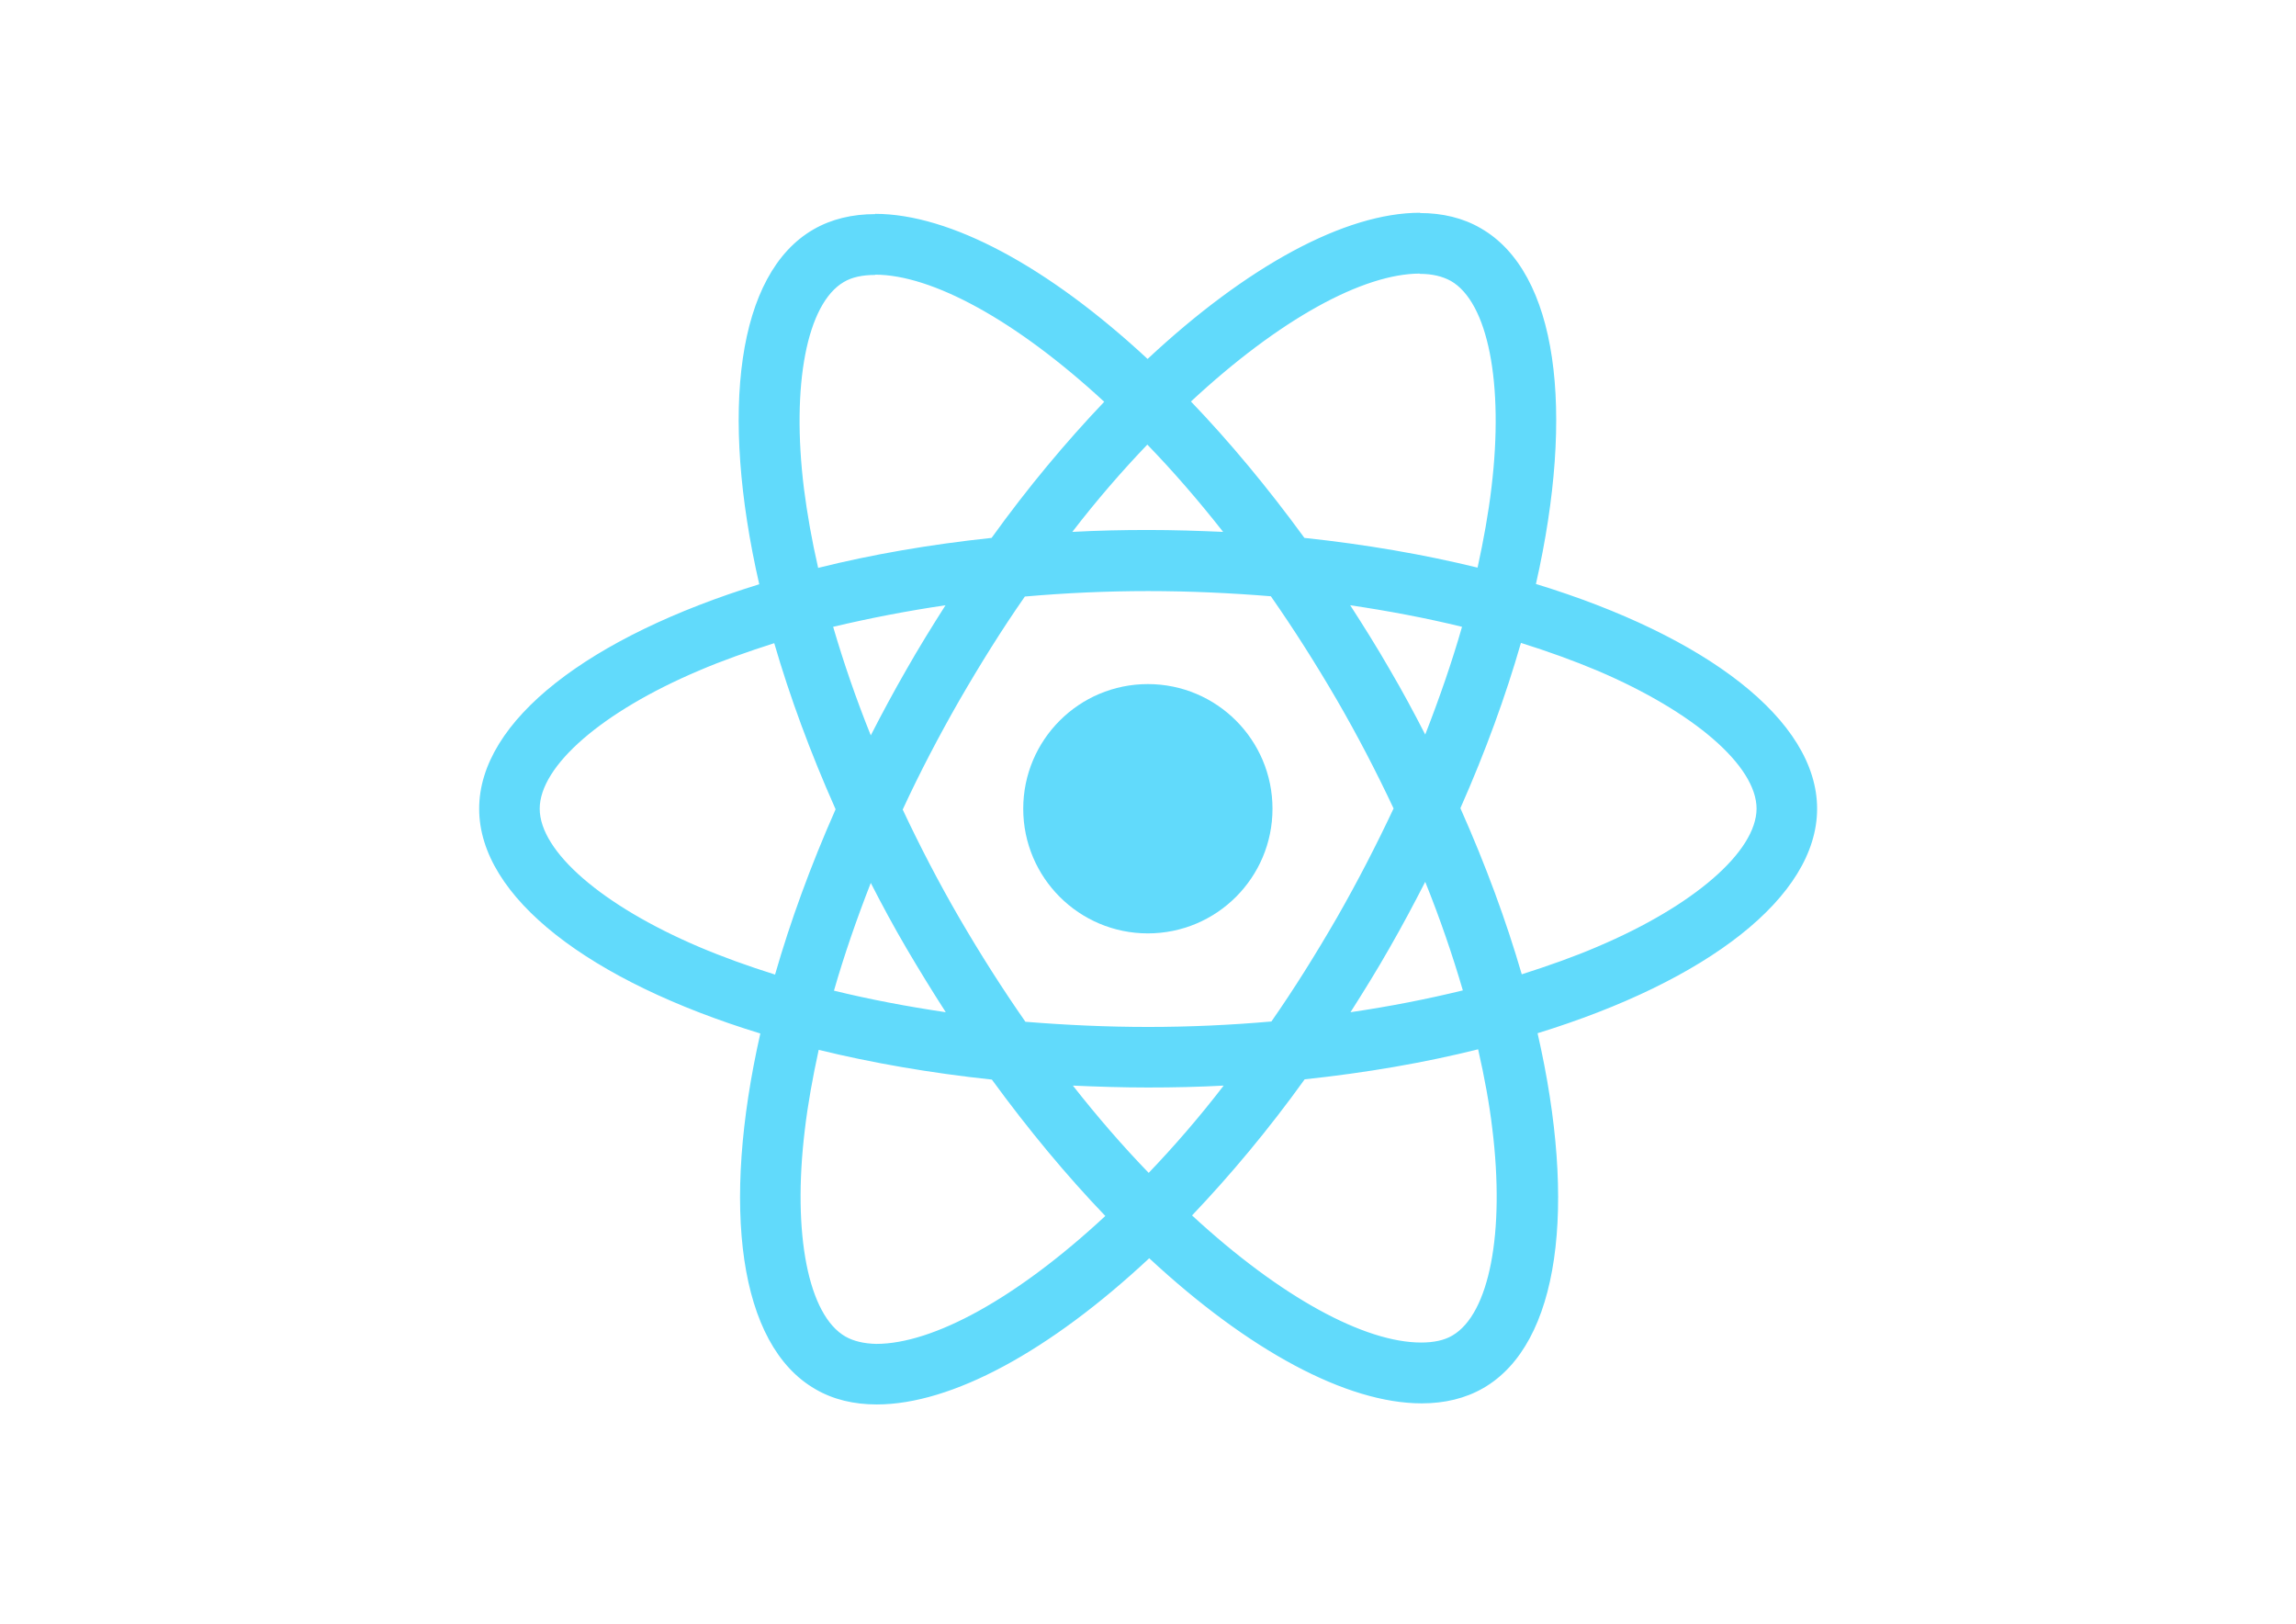
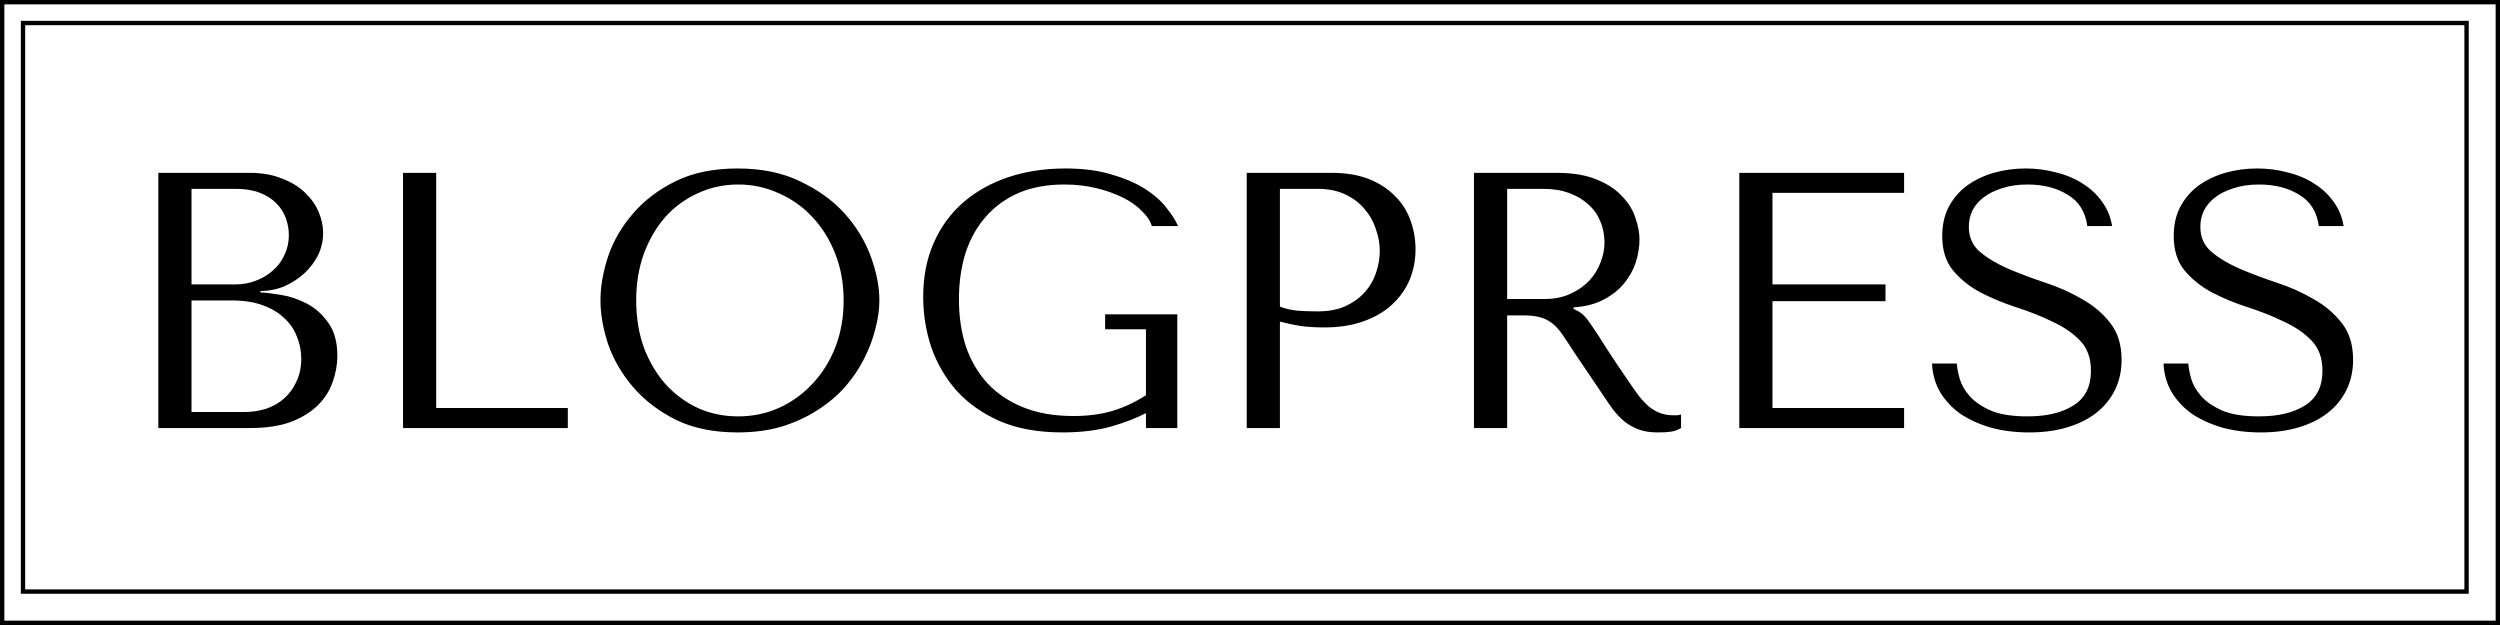
- <svg xmlns="http://www.w3.org/2000/svg" viewBox="0 0 841.9 595.3">
-   <g fill="#61DAFB">
-     <path d="M666.3 296.5c0-32.5-40.7-63.3-103.1-82.4 14.4-63.6 8-114.2-20.2-130.4-6.5-3.8-14.1-5.6-22.4-5.6v22.3c4.6 0 8.3.9 11.4 2.6 13.6 7.8 19.5 37.5 14.9 75.7-1.1 9.4-2.9 19.3-5.1 29.4-19.6-4.8-41-8.5-63.5-10.9-13.5-18.5-27.5-35.3-41.6-50 32.6-30.3 63.2-46.9 84-46.9V78c-27.5 0-63.5 19.6-99.9 53.6-36.4-33.8-72.4-53.2-99.9-53.2v22.3c20.7 0 51.4 16.5 84 46.6-14 14.7-28 31.4-41.3 49.9-22.6 2.4-44 6.1-63.6 11-2.3-10-4-19.7-5.2-29-4.7-38.2 1.1-67.9 14.6-75.8 3-1.8 6.9-2.6 11.5-2.6V78.5c-8.4 0-16 1.8-22.6 5.6-28.1 16.2-34.4 66.7-19.9 130.1-62.2 19.2-102.7 49.9-102.7 82.3 0 32.5 40.7 63.3 103.1 82.4-14.4 63.6-8 114.2 20.2 130.4 6.5 3.8 14.1 5.6 22.5 5.6 27.5 0 63.5-19.6 99.9-53.6 36.4 33.8 72.4 53.2 99.9 53.2 8.4 0 16-1.8 22.6-5.6 28.1-16.2 34.4-66.7 19.9-130.1 62-19.1 102.5-49.9 102.5-82.3zm-130.2-66.7c-3.7 12.9-8.3 26.2-13.5 39.5-4.1-8-8.4-16-13.1-24-4.6-8-9.5-15.8-14.4-23.4 14.2 2.1 27.9 4.7 41 7.9zm-45.8 106.5c-7.8 13.5-15.8 26.3-24.1 38.2-14.9 1.3-30 2-45.2 2-15.1 0-30.2-.7-45-1.9-8.3-11.9-16.4-24.6-24.2-38-7.6-13.1-14.5-26.4-20.8-39.8 6.2-13.4 13.2-26.8 20.7-39.9 7.8-13.5 15.8-26.3 24.1-38.2 14.9-1.3 30-2 45.2-2 15.1 0 30.2.7 45 1.9 8.3 11.9 16.4 24.6 24.2 38 7.6 13.1 14.5 26.4 20.8 39.8-6.3 13.4-13.2 26.8-20.7 39.9zm32.3-13c5.4 13.4 10 26.8 13.8 39.8-13.1 3.2-26.9 5.9-41.2 8 4.9-7.7 9.8-15.6 14.4-23.7 4.6-8 8.9-16.1 13-24.1zM421.2 430c-9.3-9.6-18.6-20.3-27.8-32 9 .4 18.2.7 27.5.7 9.4 0 18.7-.2 27.8-.7-9 11.7-18.3 22.4-27.5 32zm-74.4-58.9c-14.2-2.1-27.9-4.7-41-7.9 3.7-12.9 8.3-26.2 13.5-39.5 4.1 8 8.4 16 13.1 24 4.7 8 9.5 15.8 14.4 23.4zM420.7 163c9.3 9.6 18.6 20.3 27.8 32-9-.4-18.2-.7-27.5-.7-9.4 0-18.7.2-27.8.7 9-11.7 18.3-22.4 27.5-32zm-74 58.9c-4.9 7.7-9.8 15.6-14.4 23.7-4.6 8-8.9 16-13 24-5.4-13.4-10-26.8-13.8-39.8 13.1-3.1 26.9-5.8 41.2-7.9zm-90.5 125.2c-35.4-15.1-58.3-34.9-58.3-50.6 0-15.7 22.9-35.6 58.3-50.6 8.6-3.7 18-7 27.7-10.1 5.7 19.6 13.2 40 22.5 60.9-9.2 20.8-16.6 41.1-22.2 60.6-9.9-3.1-19.3-6.5-28-10.2zM310 490c-13.6-7.8-19.5-37.5-14.9-75.7 1.1-9.4 2.9-19.3 5.1-29.4 19.6 4.8 41 8.5 63.5 10.9 13.5 18.5 27.5 35.3 41.6 50-32.6 30.3-63.2 46.9-84 46.9-4.5-.1-8.3-1-11.3-2.7zm237.2-76.2c4.7 38.2-1.1 67.9-14.6 75.8-3 1.8-6.9 2.6-11.5 2.6-20.7 0-51.4-16.5-84-46.6 14-14.7 28-31.4 41.3-49.9 22.6-2.4 44-6.1 63.6-11 2.3 10.1 4.1 19.8 5.2 29.1zm38.5-66.7c-8.6 3.7-18 7-27.7 10.1-5.7-19.6-13.2-40-22.5-60.9 9.2-20.8 16.6-41.1 22.2-60.6 9.9 3.1 19.3 6.5 28.1 10.2 35.4 15.1 58.3 34.9 58.3 50.6-.1 15.7-23 35.6-58.4 50.6zM320.8 78.4z" />
-     <circle cx="420.9" cy="296.5" r="45.7" />
-     <path d="M520.5 78.1z" />
-   </g>
+ <svg xmlns="http://www.w3.org/2000/svg" width="172" height="43" viewBox="0 0 172 43" fill="none">
+   <path d="M10.893 29.45H17.189C18.31 29.45 19.254 29.308 20.024 29.024C20.793 28.723 21.412 28.338 21.88 27.87C22.348 27.401 22.683 26.875 22.883 26.29C23.101 25.688 23.209 25.085 23.209 24.483C23.209 23.53 23 22.77 22.582 22.201C22.181 21.632 21.696 21.198 21.127 20.897C20.559 20.596 19.974 20.395 19.372 20.295C18.77 20.194 18.285 20.136 17.917 20.119V20.019C18.502 20.019 19.054 19.91 19.572 19.693C20.09 19.459 20.542 19.166 20.927 18.815C21.328 18.447 21.646 18.029 21.88 17.561C22.114 17.076 22.231 16.566 22.231 16.03C22.231 15.562 22.131 15.086 21.93 14.601C21.729 14.116 21.42 13.673 21.002 13.271C20.601 12.87 20.074 12.544 19.422 12.293C18.786 12.025 18.034 11.892 17.164 11.892H10.893V29.45ZM13.176 28.346V20.671H15.935C16.754 20.671 17.465 20.779 18.067 20.997C18.669 21.214 19.162 21.507 19.547 21.875C19.948 22.243 20.241 22.669 20.425 23.154C20.626 23.639 20.726 24.149 20.726 24.684C20.726 25.27 20.617 25.788 20.4 26.239C20.199 26.691 19.923 27.076 19.572 27.393C19.221 27.711 18.803 27.953 18.318 28.121C17.85 28.271 17.348 28.346 16.813 28.346H13.176ZM13.176 19.567V12.995H16.236C16.888 12.995 17.44 13.087 17.892 13.271C18.36 13.455 18.736 13.698 19.02 13.999C19.321 14.3 19.539 14.643 19.672 15.027C19.806 15.412 19.873 15.796 19.873 16.181C19.873 16.666 19.773 17.117 19.572 17.535C19.388 17.953 19.121 18.313 18.77 18.614C18.435 18.915 18.042 19.149 17.591 19.316C17.156 19.484 16.688 19.567 16.186 19.567H13.176ZM27.728 29.45V11.892H30.01V28.07H39.065V29.45H27.728ZM41.312 20.671C41.312 21.607 41.487 22.611 41.839 23.681C42.206 24.734 42.775 25.713 43.544 26.616C44.313 27.519 45.292 28.271 46.479 28.873C47.666 29.458 49.088 29.751 50.743 29.751C51.864 29.751 52.875 29.617 53.778 29.35C54.698 29.065 55.517 28.689 56.236 28.221C56.972 27.753 57.608 27.218 58.143 26.616C58.678 25.997 59.112 25.353 59.447 24.684C59.798 23.999 60.057 23.313 60.225 22.627C60.408 21.942 60.501 21.29 60.501 20.671C60.501 19.734 60.308 18.739 59.924 17.686C59.539 16.616 58.945 15.629 58.143 14.726C57.34 13.823 56.32 13.079 55.083 12.494C53.862 11.892 52.415 11.591 50.743 11.591C49.088 11.591 47.666 11.883 46.479 12.469C45.292 13.054 44.313 13.798 43.544 14.701C42.775 15.587 42.206 16.566 41.839 17.636C41.487 18.706 41.312 19.718 41.312 20.671ZM43.77 20.671C43.77 19.5 43.946 18.43 44.297 17.46C44.664 16.474 45.158 15.629 45.777 14.927C46.412 14.224 47.156 13.681 48.009 13.296C48.862 12.895 49.79 12.694 50.793 12.694C51.78 12.694 52.708 12.895 53.578 13.296C54.464 13.681 55.233 14.224 55.885 14.927C56.554 15.629 57.081 16.474 57.465 17.46C57.85 18.43 58.042 19.5 58.042 20.671C58.042 21.841 57.85 22.92 57.465 23.907C57.081 24.877 56.554 25.713 55.885 26.415C55.233 27.117 54.464 27.669 53.578 28.07C52.708 28.455 51.78 28.647 50.793 28.647C49.79 28.647 48.862 28.455 48.009 28.07C47.156 27.669 46.412 27.117 45.777 26.415C45.158 25.713 44.664 24.877 44.297 23.907C43.946 22.92 43.77 21.841 43.77 20.671ZM80.999 21.624H76.033V22.652H78.842V27.192C78.09 27.677 77.321 28.037 76.535 28.271C75.749 28.505 74.854 28.622 73.851 28.622C72.53 28.622 71.376 28.422 70.389 28.02C69.403 27.619 68.583 27.067 67.931 26.365C67.279 25.646 66.786 24.801 66.451 23.831C66.133 22.845 65.975 21.766 65.975 20.596C65.975 19.442 66.125 18.38 66.426 17.41C66.744 16.44 67.212 15.604 67.831 14.902C68.449 14.199 69.202 13.656 70.088 13.271C70.991 12.887 72.036 12.694 73.224 12.694C74.01 12.694 74.745 12.778 75.431 12.945C76.117 13.112 76.727 13.33 77.262 13.597C77.797 13.865 78.232 14.174 78.566 14.525C78.918 14.86 79.143 15.203 79.244 15.554H81.05C80.899 15.186 80.64 14.776 80.272 14.325C79.921 13.857 79.436 13.422 78.817 13.02C78.198 12.619 77.429 12.285 76.51 12.017C75.606 11.733 74.536 11.591 73.299 11.591C71.877 11.591 70.565 11.791 69.361 12.193C68.174 12.594 67.145 13.171 66.275 13.923C65.406 14.676 64.729 15.604 64.244 16.708C63.759 17.795 63.516 19.032 63.516 20.42C63.516 21.607 63.7 22.761 64.068 23.881C64.453 24.985 65.03 25.98 65.799 26.866C66.585 27.736 67.58 28.438 68.784 28.973C69.988 29.492 71.426 29.751 73.098 29.751C74.352 29.751 75.464 29.617 76.434 29.35C77.404 29.065 78.207 28.756 78.842 28.422V29.45H80.999V21.624ZM88.058 22.126C88.492 22.243 88.96 22.343 89.462 22.427C89.964 22.494 90.516 22.527 91.118 22.527C92.138 22.527 93.041 22.385 93.827 22.101C94.613 21.816 95.265 21.432 95.783 20.947C96.318 20.445 96.72 19.877 96.987 19.241C97.255 18.589 97.388 17.895 97.388 17.159C97.388 16.457 97.271 15.788 97.037 15.152C96.803 14.5 96.444 13.94 95.959 13.472C95.49 12.987 94.897 12.602 94.178 12.318C93.459 12.034 92.614 11.892 91.644 11.892H85.775V29.45H88.058V22.126ZM88.058 12.995H90.691C91.394 12.995 92.012 13.121 92.547 13.372C93.082 13.622 93.526 13.957 93.877 14.375C94.228 14.776 94.487 15.236 94.654 15.755C94.838 16.256 94.93 16.758 94.93 17.259C94.93 17.744 94.847 18.238 94.68 18.739C94.529 19.224 94.278 19.668 93.927 20.069C93.576 20.47 93.133 20.796 92.598 21.047C92.062 21.298 91.419 21.423 90.666 21.423C90.148 21.423 89.671 21.407 89.236 21.373C88.802 21.323 88.409 21.231 88.058 21.097V12.995ZM101.409 11.892V29.45H103.691V21.699H104.795C105.263 21.699 105.648 21.741 105.949 21.825C106.267 21.908 106.551 22.05 106.802 22.251C107.053 22.452 107.287 22.711 107.504 23.029C107.722 23.346 107.981 23.739 108.282 24.208L110.263 27.142C110.514 27.527 110.757 27.878 110.991 28.196C111.242 28.514 111.509 28.79 111.793 29.024C112.078 29.241 112.395 29.417 112.747 29.55C113.114 29.684 113.549 29.751 114.051 29.751C114.419 29.751 114.72 29.734 114.954 29.701C115.188 29.667 115.422 29.584 115.656 29.45V28.522C115.573 28.539 115.489 28.555 115.405 28.572C115.322 28.572 115.238 28.572 115.155 28.572C114.803 28.572 114.494 28.522 114.226 28.422C113.959 28.321 113.708 28.179 113.474 27.995C113.24 27.794 113.014 27.56 112.797 27.293C112.579 27.009 112.354 26.691 112.119 26.34C111.417 25.32 110.874 24.509 110.489 23.907C110.104 23.288 109.795 22.811 109.561 22.477C109.344 22.142 109.16 21.9 109.009 21.749C108.875 21.599 108.708 21.474 108.507 21.373L108.257 21.248V21.147C109.059 21.097 109.745 20.922 110.313 20.621C110.899 20.32 111.375 19.943 111.743 19.492C112.111 19.04 112.379 18.555 112.546 18.037C112.713 17.502 112.797 16.984 112.797 16.482C112.797 16.03 112.705 15.537 112.521 15.002C112.354 14.467 112.053 13.974 111.618 13.522C111.2 13.054 110.623 12.669 109.887 12.368C109.151 12.05 108.223 11.892 107.103 11.892H101.409ZM103.691 12.995H106.225C106.86 12.995 107.429 13.087 107.931 13.271C108.449 13.455 108.892 13.714 109.26 14.049C109.628 14.367 109.904 14.751 110.088 15.203C110.288 15.654 110.389 16.148 110.389 16.683C110.389 17.134 110.297 17.594 110.113 18.062C109.946 18.514 109.686 18.932 109.335 19.316C108.984 19.684 108.549 19.985 108.031 20.219C107.529 20.453 106.944 20.57 106.275 20.57H103.691V12.995ZM119.664 11.892V29.45H131.002V28.07H121.946V20.721H129.722V19.567H121.946V13.271H131.002V11.892H119.664ZM132.922 25.01C132.955 25.729 133.139 26.381 133.474 26.967C133.825 27.552 134.293 28.054 134.878 28.472C135.48 28.873 136.183 29.191 136.985 29.425C137.788 29.642 138.666 29.751 139.619 29.751C140.589 29.751 141.459 29.634 142.228 29.4C143.014 29.166 143.683 28.831 144.235 28.396C144.786 27.962 145.213 27.435 145.514 26.816C145.815 26.198 145.965 25.512 145.965 24.759C145.965 23.723 145.706 22.878 145.188 22.226C144.669 21.557 144.017 21.005 143.231 20.57C142.462 20.119 141.618 19.743 140.698 19.442C139.795 19.141 138.95 18.823 138.164 18.489C137.395 18.154 136.751 17.77 136.233 17.335C135.715 16.9 135.455 16.323 135.455 15.604C135.455 15.203 135.539 14.826 135.706 14.475C135.89 14.124 136.149 13.823 136.484 13.572C136.835 13.305 137.261 13.096 137.763 12.945C138.265 12.778 138.842 12.694 139.494 12.694C140.581 12.694 141.5 12.928 142.253 13.397C143.022 13.848 143.474 14.567 143.607 15.554H145.313C145.213 14.935 144.987 14.383 144.636 13.898C144.285 13.397 143.842 12.979 143.306 12.644C142.771 12.293 142.161 12.034 141.475 11.867C140.806 11.683 140.104 11.591 139.368 11.591C138.599 11.591 137.863 11.691 137.161 11.892C136.475 12.092 135.865 12.385 135.33 12.77C134.812 13.154 134.394 13.639 134.076 14.224C133.775 14.81 133.624 15.479 133.624 16.231C133.624 17.218 133.875 18.012 134.377 18.614C134.878 19.216 135.506 19.718 136.258 20.119C137.027 20.52 137.855 20.863 138.741 21.147C139.628 21.432 140.447 21.758 141.199 22.126C141.969 22.477 142.604 22.912 143.106 23.43C143.607 23.948 143.858 24.642 143.858 25.512C143.858 26.599 143.457 27.393 142.654 27.895C141.868 28.396 140.815 28.647 139.494 28.647C138.44 28.647 137.596 28.514 136.96 28.246C136.325 27.962 135.84 27.627 135.506 27.243C135.171 26.858 134.945 26.465 134.828 26.064C134.711 25.646 134.644 25.294 134.628 25.01H132.922ZM148.85 25.01C148.883 25.729 149.067 26.381 149.402 26.967C149.753 27.552 150.221 28.054 150.806 28.472C151.408 28.873 152.111 29.191 152.913 29.425C153.716 29.642 154.594 29.751 155.547 29.751C156.517 29.751 157.387 29.634 158.156 29.4C158.942 29.166 159.611 28.831 160.162 28.396C160.714 27.962 161.141 27.435 161.442 26.816C161.743 26.198 161.893 25.512 161.893 24.759C161.893 23.723 161.634 22.878 161.116 22.226C160.597 21.557 159.945 21.005 159.159 20.57C158.39 20.119 157.545 19.743 156.626 19.442C155.723 19.141 154.878 18.823 154.092 18.489C153.323 18.154 152.679 17.77 152.161 17.335C151.642 16.9 151.383 16.323 151.383 15.604C151.383 15.203 151.467 14.826 151.634 14.475C151.818 14.124 152.077 13.823 152.412 13.572C152.763 13.305 153.189 13.096 153.691 12.945C154.193 12.778 154.77 12.694 155.422 12.694C156.509 12.694 157.428 12.928 158.181 13.397C158.95 13.848 159.402 14.567 159.535 15.554H161.241C161.141 14.935 160.915 14.383 160.564 13.898C160.213 13.397 159.769 12.979 159.234 12.644C158.699 12.293 158.089 12.034 157.403 11.867C156.734 11.683 156.032 11.591 155.296 11.591C154.527 11.591 153.791 11.691 153.089 11.892C152.403 12.092 151.793 12.385 151.258 12.77C150.739 13.154 150.321 13.639 150.004 14.224C149.703 14.81 149.552 15.479 149.552 16.231C149.552 17.218 149.803 18.012 150.305 18.614C150.806 19.216 151.433 19.718 152.186 20.119C152.955 20.52 153.783 20.863 154.669 21.147C155.555 21.432 156.375 21.758 157.127 22.126C157.897 22.477 158.532 22.912 159.034 23.43C159.535 23.948 159.786 24.642 159.786 25.512C159.786 26.599 159.385 27.393 158.582 27.895C157.796 28.396 156.743 28.647 155.422 28.647C154.368 28.647 153.524 28.514 152.888 28.246C152.253 27.962 151.768 27.627 151.433 27.243C151.099 26.858 150.873 26.465 150.756 26.064C150.639 25.646 150.572 25.294 150.556 25.01H148.85Z" fill="black" />
+   <rect x="1.583" y="1.583" width="168.117" height="39.117" stroke="black" stroke-width="0.3" />
+   <rect x="0.15" y="0.15" width="171.7" height="42.7" stroke="black" stroke-width="0.3" />
</svg>
